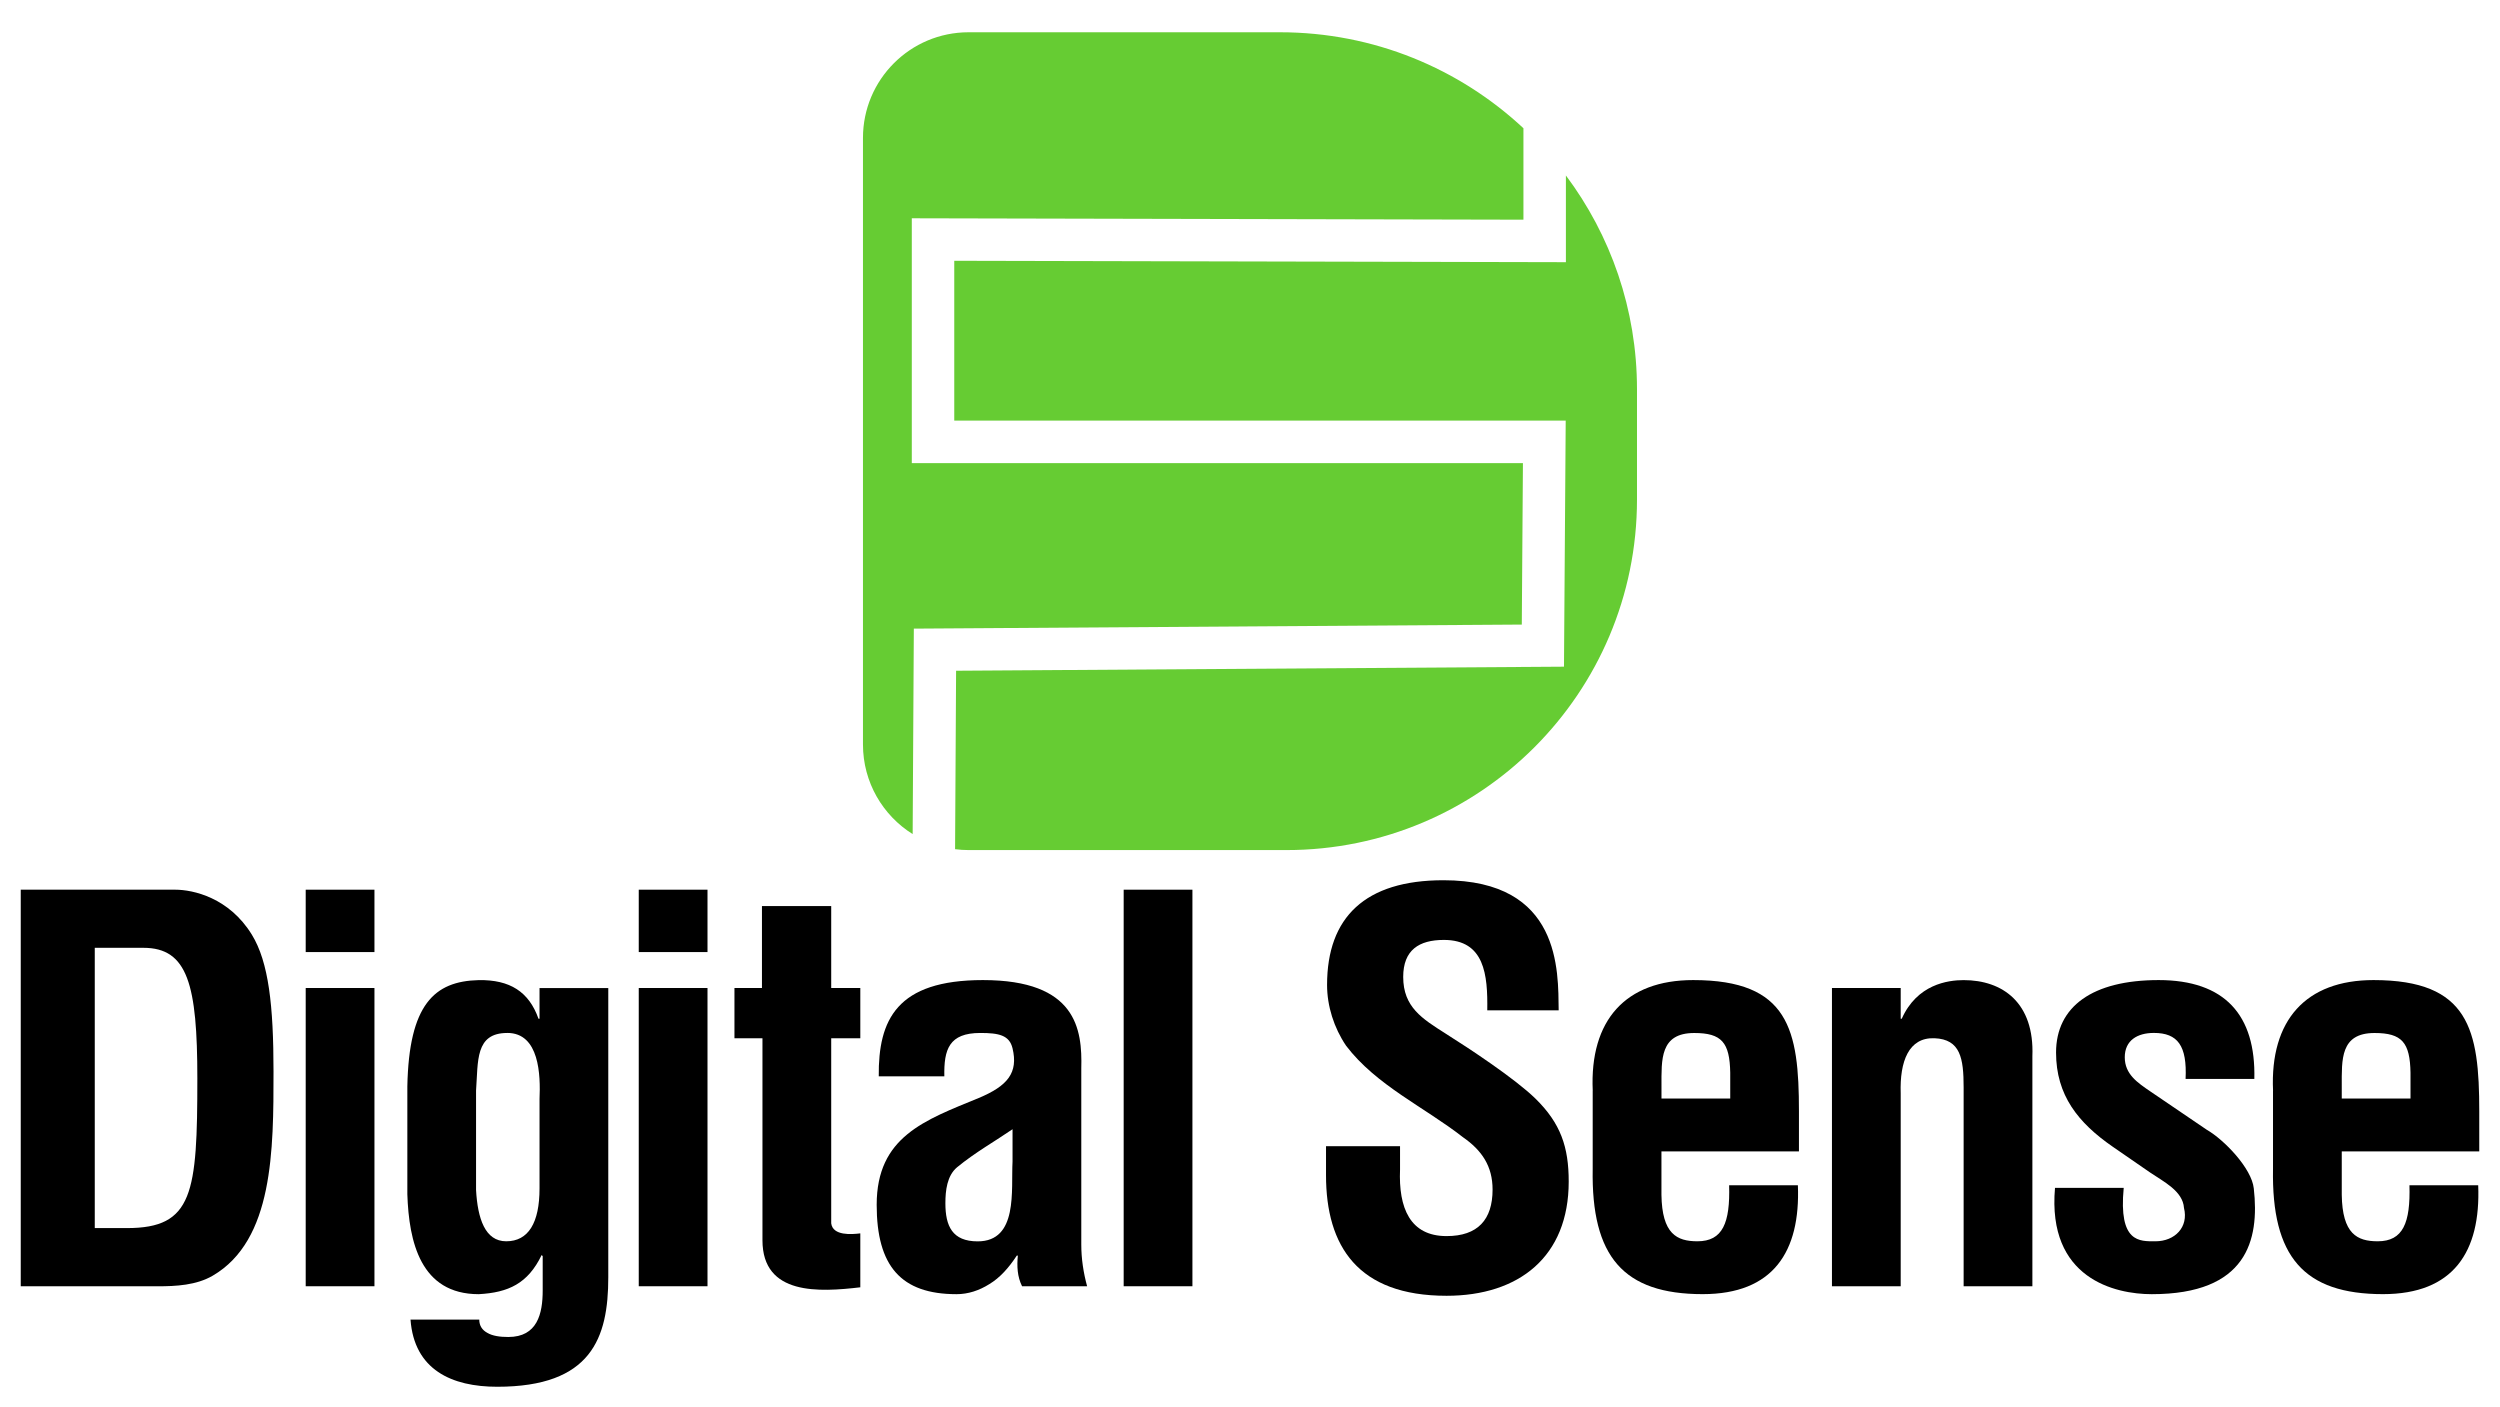
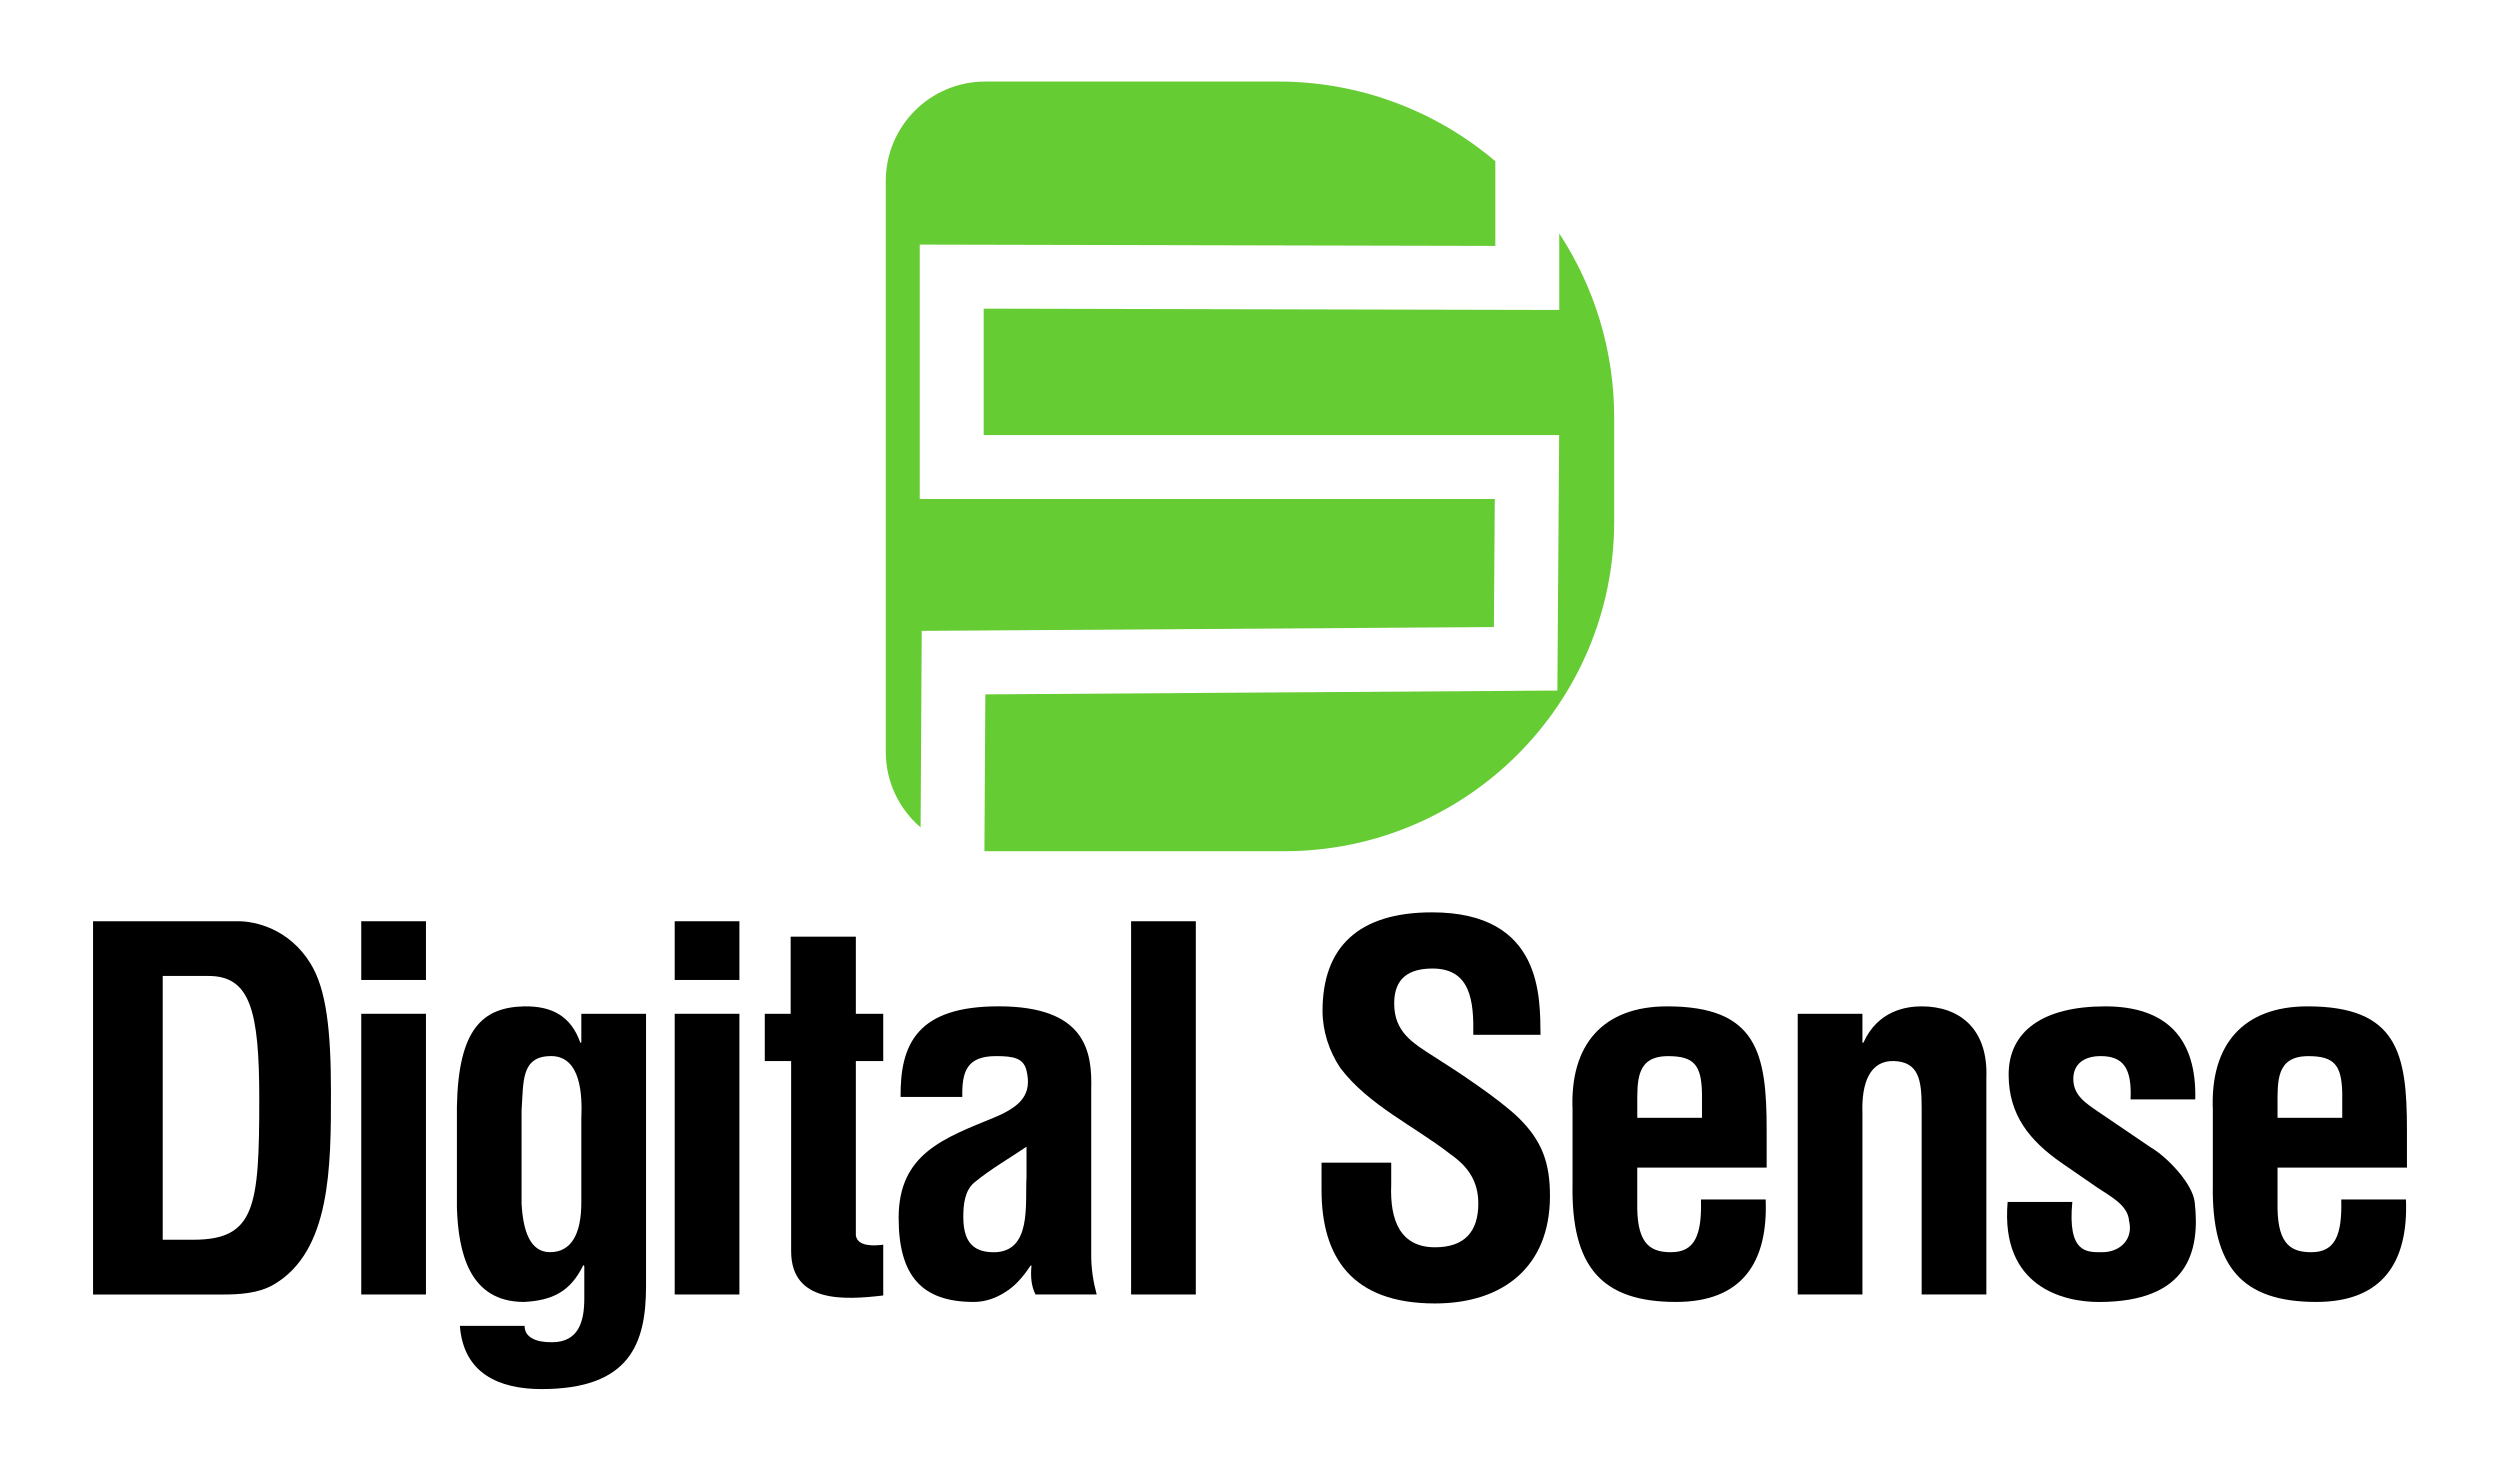
- <svg xmlns="http://www.w3.org/2000/svg" id="Layer_1" data-name="Layer 1" viewBox="0 0 640 360">
+ <svg xmlns="http://www.w3.org/2000/svg" id="Layer_1" data-name="Layer 1" viewBox="0 0 680 400">
  <defs>
    <style>
      .cls-1 {
        fill: #6c3;
      }
    </style>
  </defs>
  <g>
+     <path class="cls-1" d="M424.12,63.5v20.81l-156.56-.36v34.39h156.53l-.48,69.49-155.6,1.04-.25,42.66c.07,0,.14,0,.21,0h81.35c49.56,0,89.74-40.18,89.74-89.74v-28.19c0-18.5-5.5-35.7-14.94-50.09Z" />
+     <path class="cls-1" d="M250.72,171.6l155.62-1.04.24-34.83h-156.41v-69.2l156.56.36v-23.04c-15.94-13.51-36.56-21.67-59.09-21.67h-79.67c-14.93,0-27.04,12.11-27.04,27.04v155.28c0,8.23,3.68,15.59,9.47,20.55l.31-53.44Z" />
+   </g>
+   <g>
    <g>
-       <path d="M5.31,329.28v-101.52h39.53c4.6,0,13.81,2.03,19.63,11.51,4.33,7.04,5.55,18.27,5.55,35.06,0,20.03,0,43.18-15.57,52.25-4.2,2.44-9.34,2.71-14.08,2.71H5.31ZM32.52,314.39c16.92,0,18-8.94,18-38.31,0-23.96-2.44-33.44-13.81-33.44h-12.45v71.74h8.26Z" />
-       <path d="M78.26,243.73v-15.97h17.6v15.97h-17.6ZM78.26,329.28v-76.35h17.6v76.35h-17.6Z" />
-       <path d="M122.69,337.81c0,1.63.81,2.71,2.03,3.38,1.35.81,3.25,1.08,5.41,1.08,7.44,0,8.8-5.96,8.8-11.91v-8.8l-.27-.27c-3.52,7.31-8.53,9.61-16.11,10.02-14.89,0-17.87-13.4-18.27-25.58v-27.61c.41-20.98,6.9-26.94,18.27-27.21,7.99-.13,12.86,2.98,15.3,9.88h.27v-7.85h17.6v74.05c0,15.57-4.33,28.02-28.43,28.02-11.64,0-21.25-4.33-22.2-17.19h17.6ZM129.86,264.44c-8.26,0-7.44,7.17-7.99,14.75v25.45c.41,7.31,2.3,13.13,7.72,13.13,5.69,0,8.53-4.74,8.53-13.54v-22.88c.27-6.09,0-16.92-8.26-16.92Z" />
-       <path d="M163.52,243.73v-15.97h17.6v15.97h-17.6ZM163.52,329.28v-76.35h17.6v76.35h-17.6Z" />
-       <path d="M220.23,329.55c-10.42,1.22-25.04,2.17-25.04-12.05v-51.71h-7.17v-12.86h7.04v-20.98h17.73v20.98h7.45v12.86h-7.45v47.38c.41,3.25,5.28,2.84,7.45,2.57v13.81Z" />
-       <path d="M261.65,329.28c-1.22-2.44-1.35-5.14-1.08-7.85h-.27c-2.03,3.11-4.33,5.69-7.04,7.31-2.57,1.62-5.41,2.57-8.39,2.57-14.21,0-20.44-7.18-20.44-22.88,0-17.46,12.32-21.66,26.12-27.34,7.45-3.11,10.15-6.5,8.66-12.72-.81-3.38-3.52-3.93-8.26-3.93-7.99,0-9.34,4.2-9.2,11.1h-16.79c-.14-14.48,4.6-24.64,26.67-24.64,23.96,0,25.45,12.59,25.18,22.61v45.08c0,3.65.54,7.18,1.49,10.69h-16.65ZM259.21,289.08c-4.33,2.98-9.61,5.96-14.21,9.75-2.57,2.17-2.98,5.96-2.98,9.21,0,5.82,1.76,9.75,8.26,9.75,10.42,0,8.53-13.13,8.93-20.44v-8.26Z" />
-       <path d="M287.66,329.28v-101.52h17.6v101.52h-17.6Z" />
+       <path d="M25.31,352.1v-101.52h39.53c4.6,0,13.81,2.03,19.63,11.51,4.33,7.04,5.55,18.27,5.55,35.06,0,20.03,0,43.18-15.57,52.25-4.2,2.44-9.34,2.71-14.08,2.71H25.31ZM52.52,337.21c16.92,0,18-8.94,18-38.31,0-23.96-2.44-33.44-13.81-33.44h-12.45v71.74h8.26Z" />
+       <path d="M98.26,266.55v-15.97h17.6v15.97h-17.6ZM98.26,352.1v-76.35h17.6v76.35h-17.6Z" />
+       <path d="M142.69,360.63c0,1.63.81,2.71,2.03,3.38,1.35.81,3.25,1.08,5.41,1.08,7.44,0,8.8-5.96,8.8-11.91v-8.8l-.27-.27c-3.52,7.31-8.53,9.61-16.11,10.02-14.89,0-17.87-13.4-18.27-25.58v-27.61c.41-20.98,6.9-26.94,18.27-27.21,7.99-.13,12.86,2.98,15.3,9.88h.27v-7.85h17.6v74.05c0,15.57-4.33,28.02-28.43,28.02-11.64,0-21.25-4.33-22.2-17.19h17.6ZM149.86,287.26c-8.26,0-7.44,7.17-7.99,14.75v25.45c.41,7.31,2.3,13.13,7.72,13.13,5.69,0,8.53-4.74,8.53-13.54v-22.88c.27-6.09,0-16.92-8.26-16.92Z" />
+       <path d="M183.52,266.55v-15.97h17.6v15.97h-17.6ZM183.52,352.1v-76.35h17.6v76.35h-17.6Z" />
+       <path d="M240.23,352.37c-10.42,1.22-25.04,2.17-25.04-12.05v-51.71h-7.17v-12.86h7.04v-20.98h17.73v20.98h7.45v12.86h-7.45v47.38c.41,3.25,5.28,2.84,7.45,2.57v13.81Z" />
+       <path d="M281.65,352.1c-1.22-2.44-1.35-5.14-1.08-7.85h-.27c-2.03,3.11-4.33,5.69-7.04,7.31-2.57,1.62-5.41,2.57-8.39,2.57-14.21,0-20.44-7.18-20.44-22.88,0-17.46,12.32-21.66,26.12-27.34,7.45-3.11,10.15-6.5,8.66-12.72-.81-3.38-3.52-3.93-8.26-3.93-7.99,0-9.34,4.2-9.2,11.1h-16.79c-.14-14.48,4.6-24.64,26.67-24.64,23.96,0,25.45,12.59,25.18,22.61v45.08c0,3.65.54,7.18,1.49,10.69h-16.65ZM279.21,311.9c-4.33,2.98-9.61,5.96-14.21,9.75-2.57,2.17-2.98,5.96-2.98,9.21,0,5.82,1.76,9.75,8.26,9.75,10.42,0,8.53-13.13,8.93-20.44v-8.26Z" />
+       <path d="M307.66,352.1v-101.52h17.6v101.52h-17.6Z" />
    </g>
    <g>
-       <path d="M380.74,258.62c.14-9.07-.68-18-11.1-18-6.36,0-10.42,2.57-10.42,9.48,0,7.72,4.87,10.69,10.83,14.48,6.23,3.93,17.73,11.51,23.01,16.65,6.5,6.36,8.53,12.45,8.53,21.25,0,19.22-12.72,29.24-31.27,29.24-22.74,0-30.86-12.72-30.86-30.86v-7.44h18.95v5.96c-.41,9.88,2.57,17.06,11.91,17.06,7.99,0,11.78-4.2,11.78-11.91,0-5.96-2.71-10.02-7.58-13.4-9.88-7.72-22.2-13.27-29.92-23.42-3.11-4.6-4.87-10.15-4.87-15.57,0-17.33,9.75-26.8,29.78-26.8,30.19,0,29.37,23.28,29.51,33.3h-18.28Z" />
-       <path d="M407.74,279.19c-.81-18,8.39-28.29,25.72-28.29,24.5,0,27.07,12.72,27.07,33.57v10.29h-35.2v11.1c.14,10.02,3.93,11.91,9.21,11.91,6.5,0,8.39-4.74,8.12-14.35h17.6c.68,17.06-6.36,27.88-24.37,27.88-20.3,0-28.56-9.61-28.16-32.08v-20.03ZM442.94,281.23v-6.63c-.14-7.72-2.17-10.15-9.21-10.15-8.8,0-8.39,6.77-8.39,13.67v3.11h17.6Z" />
-       <path d="M486.58,260.79h.27c3.93-8.8,11.78-9.88,15.84-9.88,10.02,0,18.14,5.82,17.6,19.49v58.88h-17.6v-50.9c0-7.45-.81-12.32-7.45-12.59-6.63-.27-8.93,5.96-8.66,14.08v49.41h-17.6v-76.35h17.6v7.85Z" />
-       <path d="M543.67,304.1c-1.35,14.08,4.06,13.67,8.12,13.67,5.01,0,8.53-3.66,7.31-8.53-.27-4.33-5.28-6.77-8.66-9.07l-9.61-6.63c-8.8-6.09-14.48-13.13-14.48-24.09,0-11.78,9.34-18.55,26.26-18.55s24.91,8.93,24.5,25.31h-17.6c.41-8.53-2.03-11.78-8.12-11.78-4.2,0-7.45,1.89-7.45,6.23s3.25,6.5,6.63,8.8l14.35,9.75c4.47,2.57,11.51,9.88,12.05,15.03,1.49,13.27-1.76,27.07-26.12,27.07-9.34,0-26.8-3.93-24.77-27.21h17.6Z" />
-       <path d="M581.9,279.19c-.81-18,8.39-28.29,25.72-28.29,24.5,0,27.07,12.72,27.07,33.57v10.29h-35.2v11.1c.14,10.02,3.93,11.91,9.21,11.91,6.5,0,8.39-4.74,8.12-14.35h17.6c.68,17.06-6.36,27.88-24.37,27.88-20.3,0-28.56-9.61-28.16-32.08v-20.03ZM617.09,281.23v-6.63c-.14-7.72-2.17-10.15-9.21-10.15-8.8,0-8.39,6.77-8.39,13.67v3.11h17.6Z" />
+       <path d="M400.74,281.44c.14-9.07-.68-18-11.1-18-6.36,0-10.42,2.57-10.42,9.48,0,7.72,4.87,10.69,10.83,14.48,6.23,3.93,17.73,11.51,23.01,16.65,6.5,6.36,8.53,12.45,8.53,21.25,0,19.22-12.72,29.24-31.27,29.24-22.74,0-30.86-12.72-30.86-30.86v-7.44h18.95v5.96c-.41,9.88,2.57,17.06,11.91,17.06,7.99,0,11.78-4.2,11.78-11.91,0-5.96-2.71-10.02-7.58-13.4-9.88-7.72-22.2-13.27-29.92-23.42-3.11-4.6-4.87-10.15-4.87-15.57,0-17.33,9.75-26.8,29.78-26.8,30.19,0,29.37,23.28,29.51,33.3h-18.28Z" />
+       <path d="M427.74,302.02c-.81-18,8.39-28.29,25.72-28.29,24.5,0,27.07,12.72,27.07,33.57v10.29h-35.2v11.1c.14,10.02,3.93,11.91,9.21,11.91,6.5,0,8.39-4.74,8.12-14.35h17.6c.68,17.06-6.36,27.88-24.37,27.88-20.3,0-28.56-9.61-28.16-32.08v-20.03ZM462.94,304.05v-6.63c-.14-7.72-2.17-10.15-9.21-10.15-8.8,0-8.39,6.77-8.39,13.67v3.11h17.6Z" />
+       <path d="M506.58,283.61h.27c3.93-8.8,11.78-9.88,15.84-9.88,10.02,0,18.14,5.82,17.6,19.49v58.88h-17.6v-50.9c0-7.45-.81-12.32-7.45-12.59-6.63-.27-8.93,5.96-8.66,14.08v49.41h-17.6v-76.35h17.6v7.85Z" />
+       <path d="M563.67,326.93c-1.35,14.08,4.06,13.67,8.12,13.67,5.01,0,8.53-3.66,7.31-8.53-.27-4.33-5.28-6.77-8.66-9.07l-9.61-6.63c-8.8-6.09-14.48-13.13-14.48-24.09,0-11.78,9.34-18.55,26.26-18.55s24.91,8.93,24.5,25.31h-17.6c.41-8.53-2.03-11.78-8.12-11.78-4.2,0-7.45,1.89-7.45,6.23s3.25,6.5,6.63,8.8l14.35,9.75c4.47,2.57,11.51,9.88,12.05,15.03,1.49,13.27-1.76,27.07-26.12,27.07-9.34,0-26.8-3.93-24.77-27.21h17.6Z" />
+       <path d="M601.9,302.02c-.81-18,8.39-28.29,25.72-28.29,24.5,0,27.07,12.72,27.07,33.57v10.29h-35.2v11.1c.14,10.02,3.93,11.91,9.21,11.91,6.5,0,8.39-4.74,8.12-14.35h17.6c.68,17.06-6.36,27.88-24.37,27.88-20.3,0-28.56-9.61-28.16-32.08v-20.03ZM637.09,304.05v-6.63c-.14-7.72-2.17-10.15-9.21-10.15-8.8,0-8.39,6.77-8.39,13.67v3.11h17.6Z" />
    </g>
  </g>
-   <g>
-     <path class="cls-1" d="M233.95,160.93l155.63-1.04.29-41.33h-156.45v-62.68l156.58.36v-23.41c-16.33-15.24-38.25-24.57-62.36-24.57h-79.68c-14.93,0-27.04,12.11-27.04,27.04v155.29c0,9.67,5.08,18.16,12.72,22.94l.3-52.59Z" />
-     <path class="cls-1" d="M400.87,44.92v22.2l-156.58-.36v40.92h156.53l-.44,62.99-155.62,1.04-.26,45.68c1.14.15,2.3.23,3.47.23h81.35c49.57,0,89.75-40.18,89.75-89.75v-28.2c0-20.54-6.77-39.49-18.2-54.75Z" />
-   </g>
</svg>
